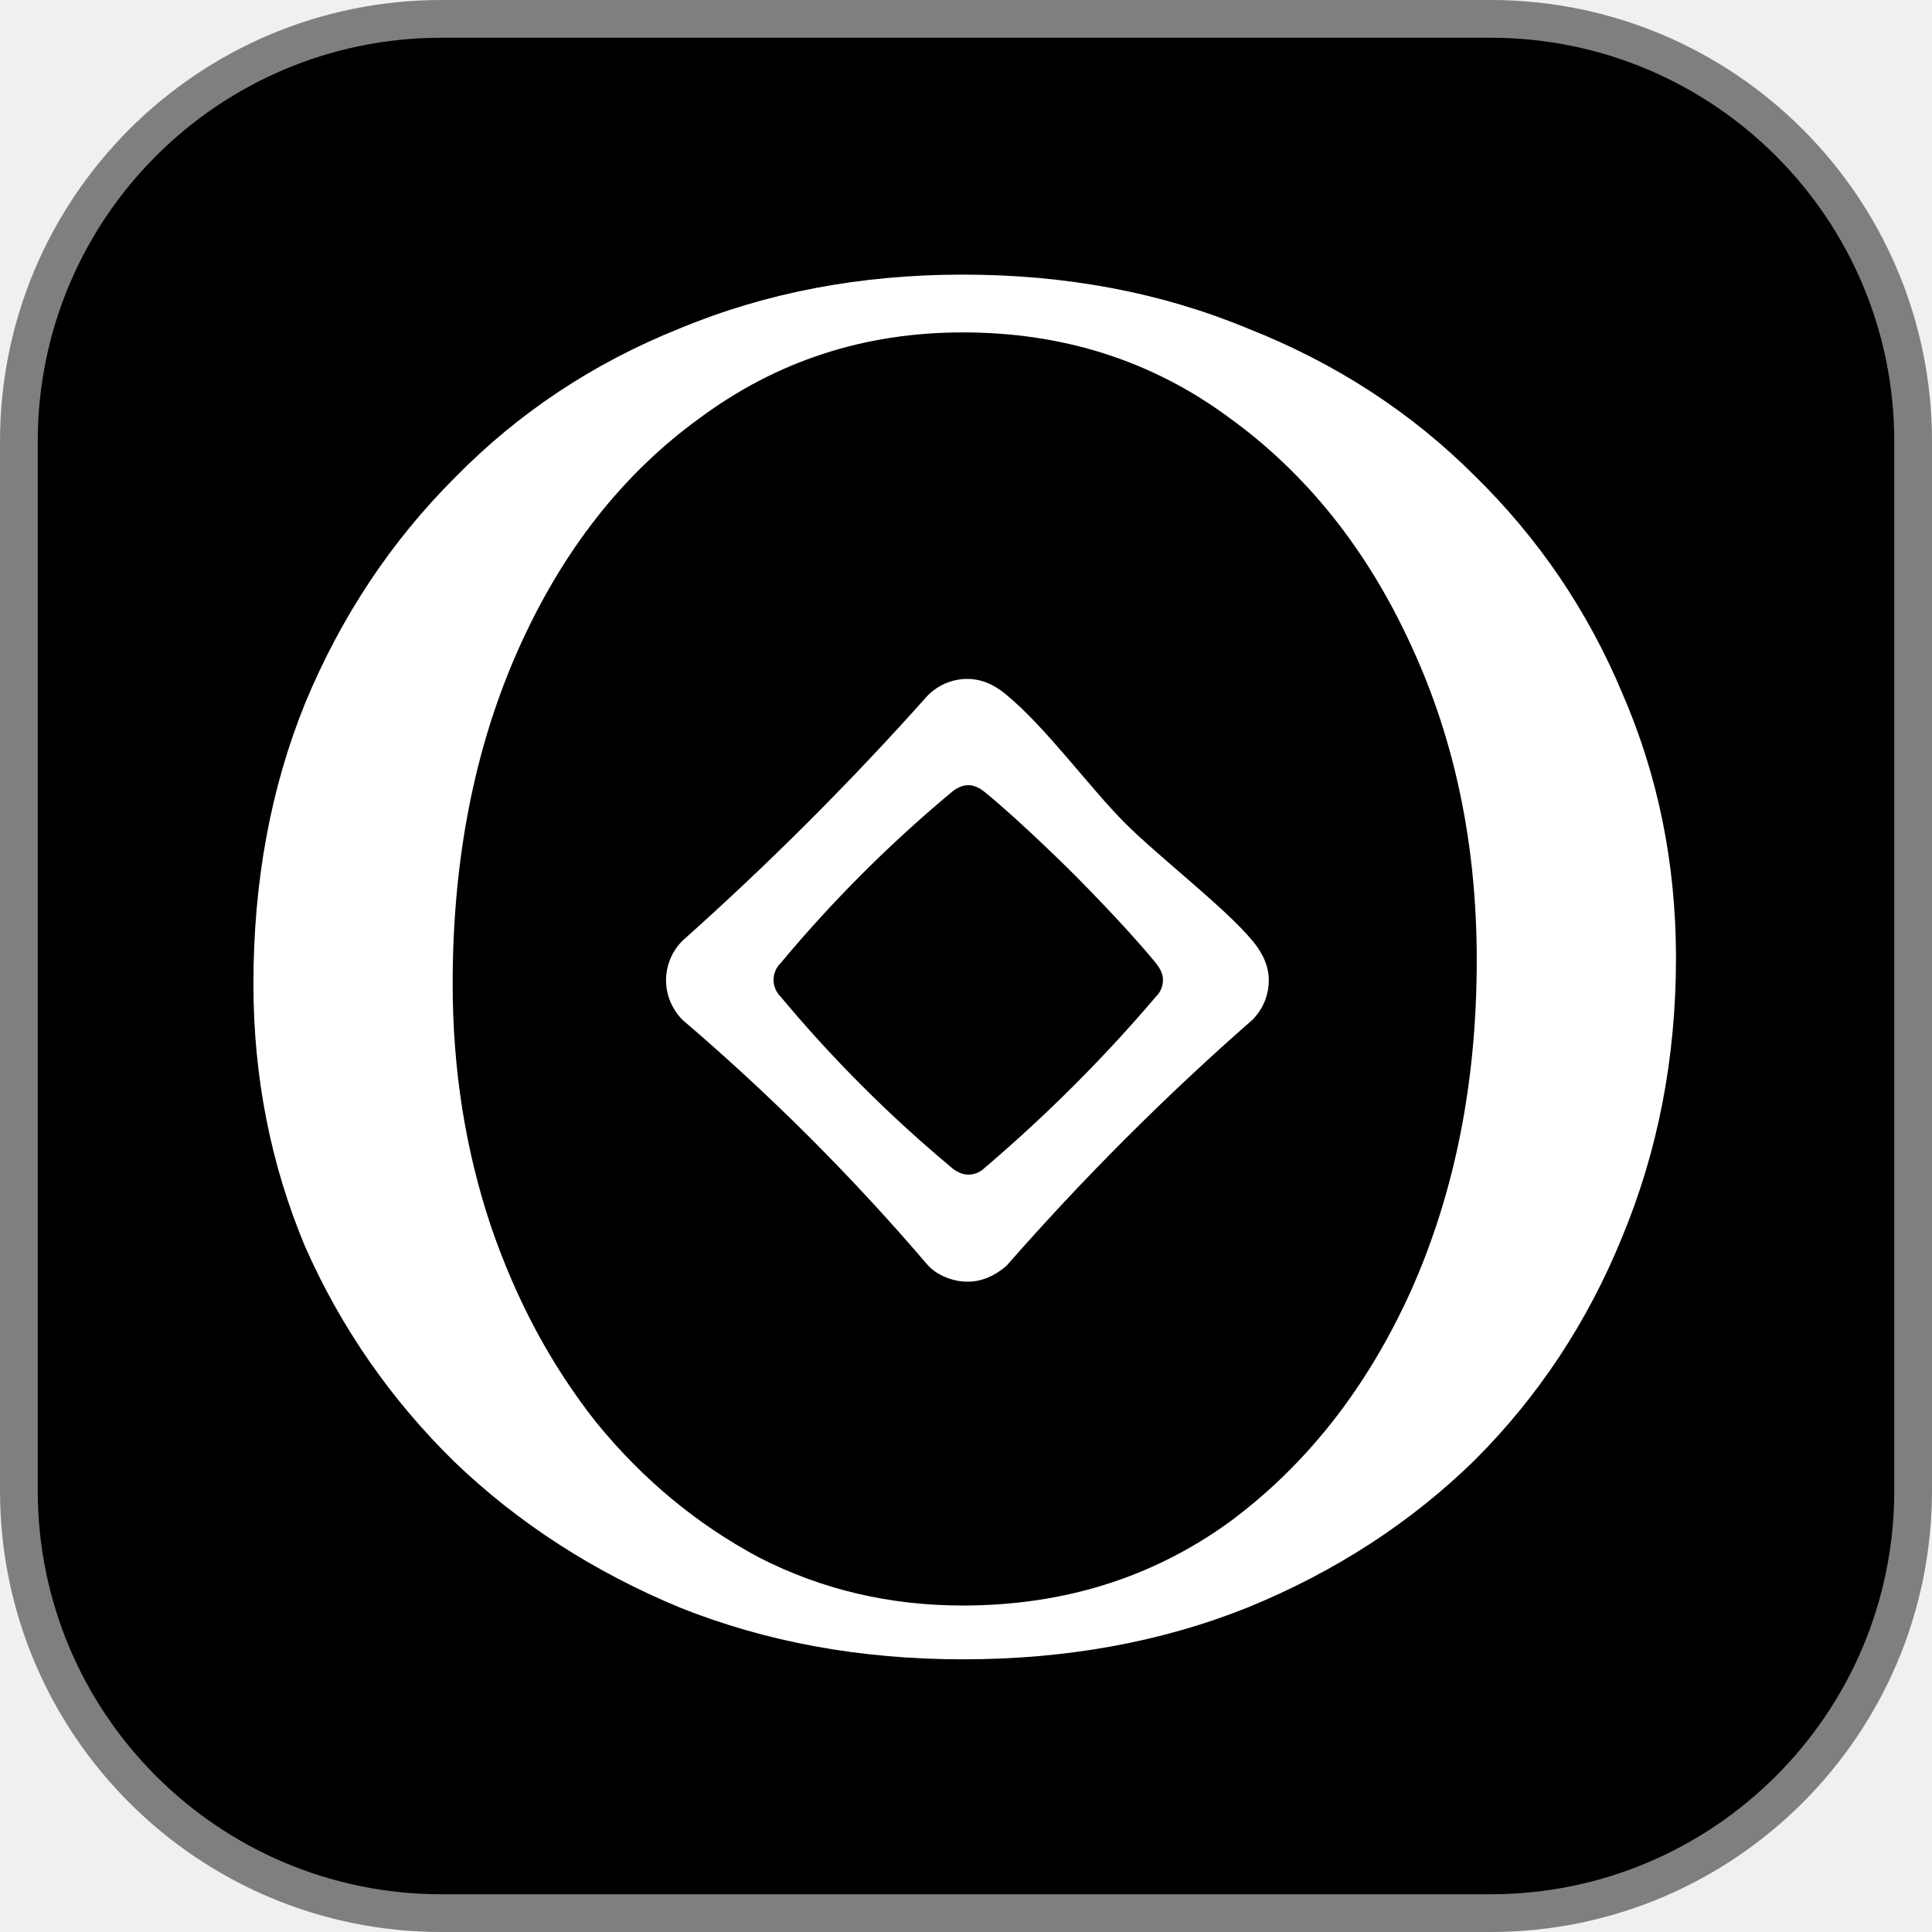
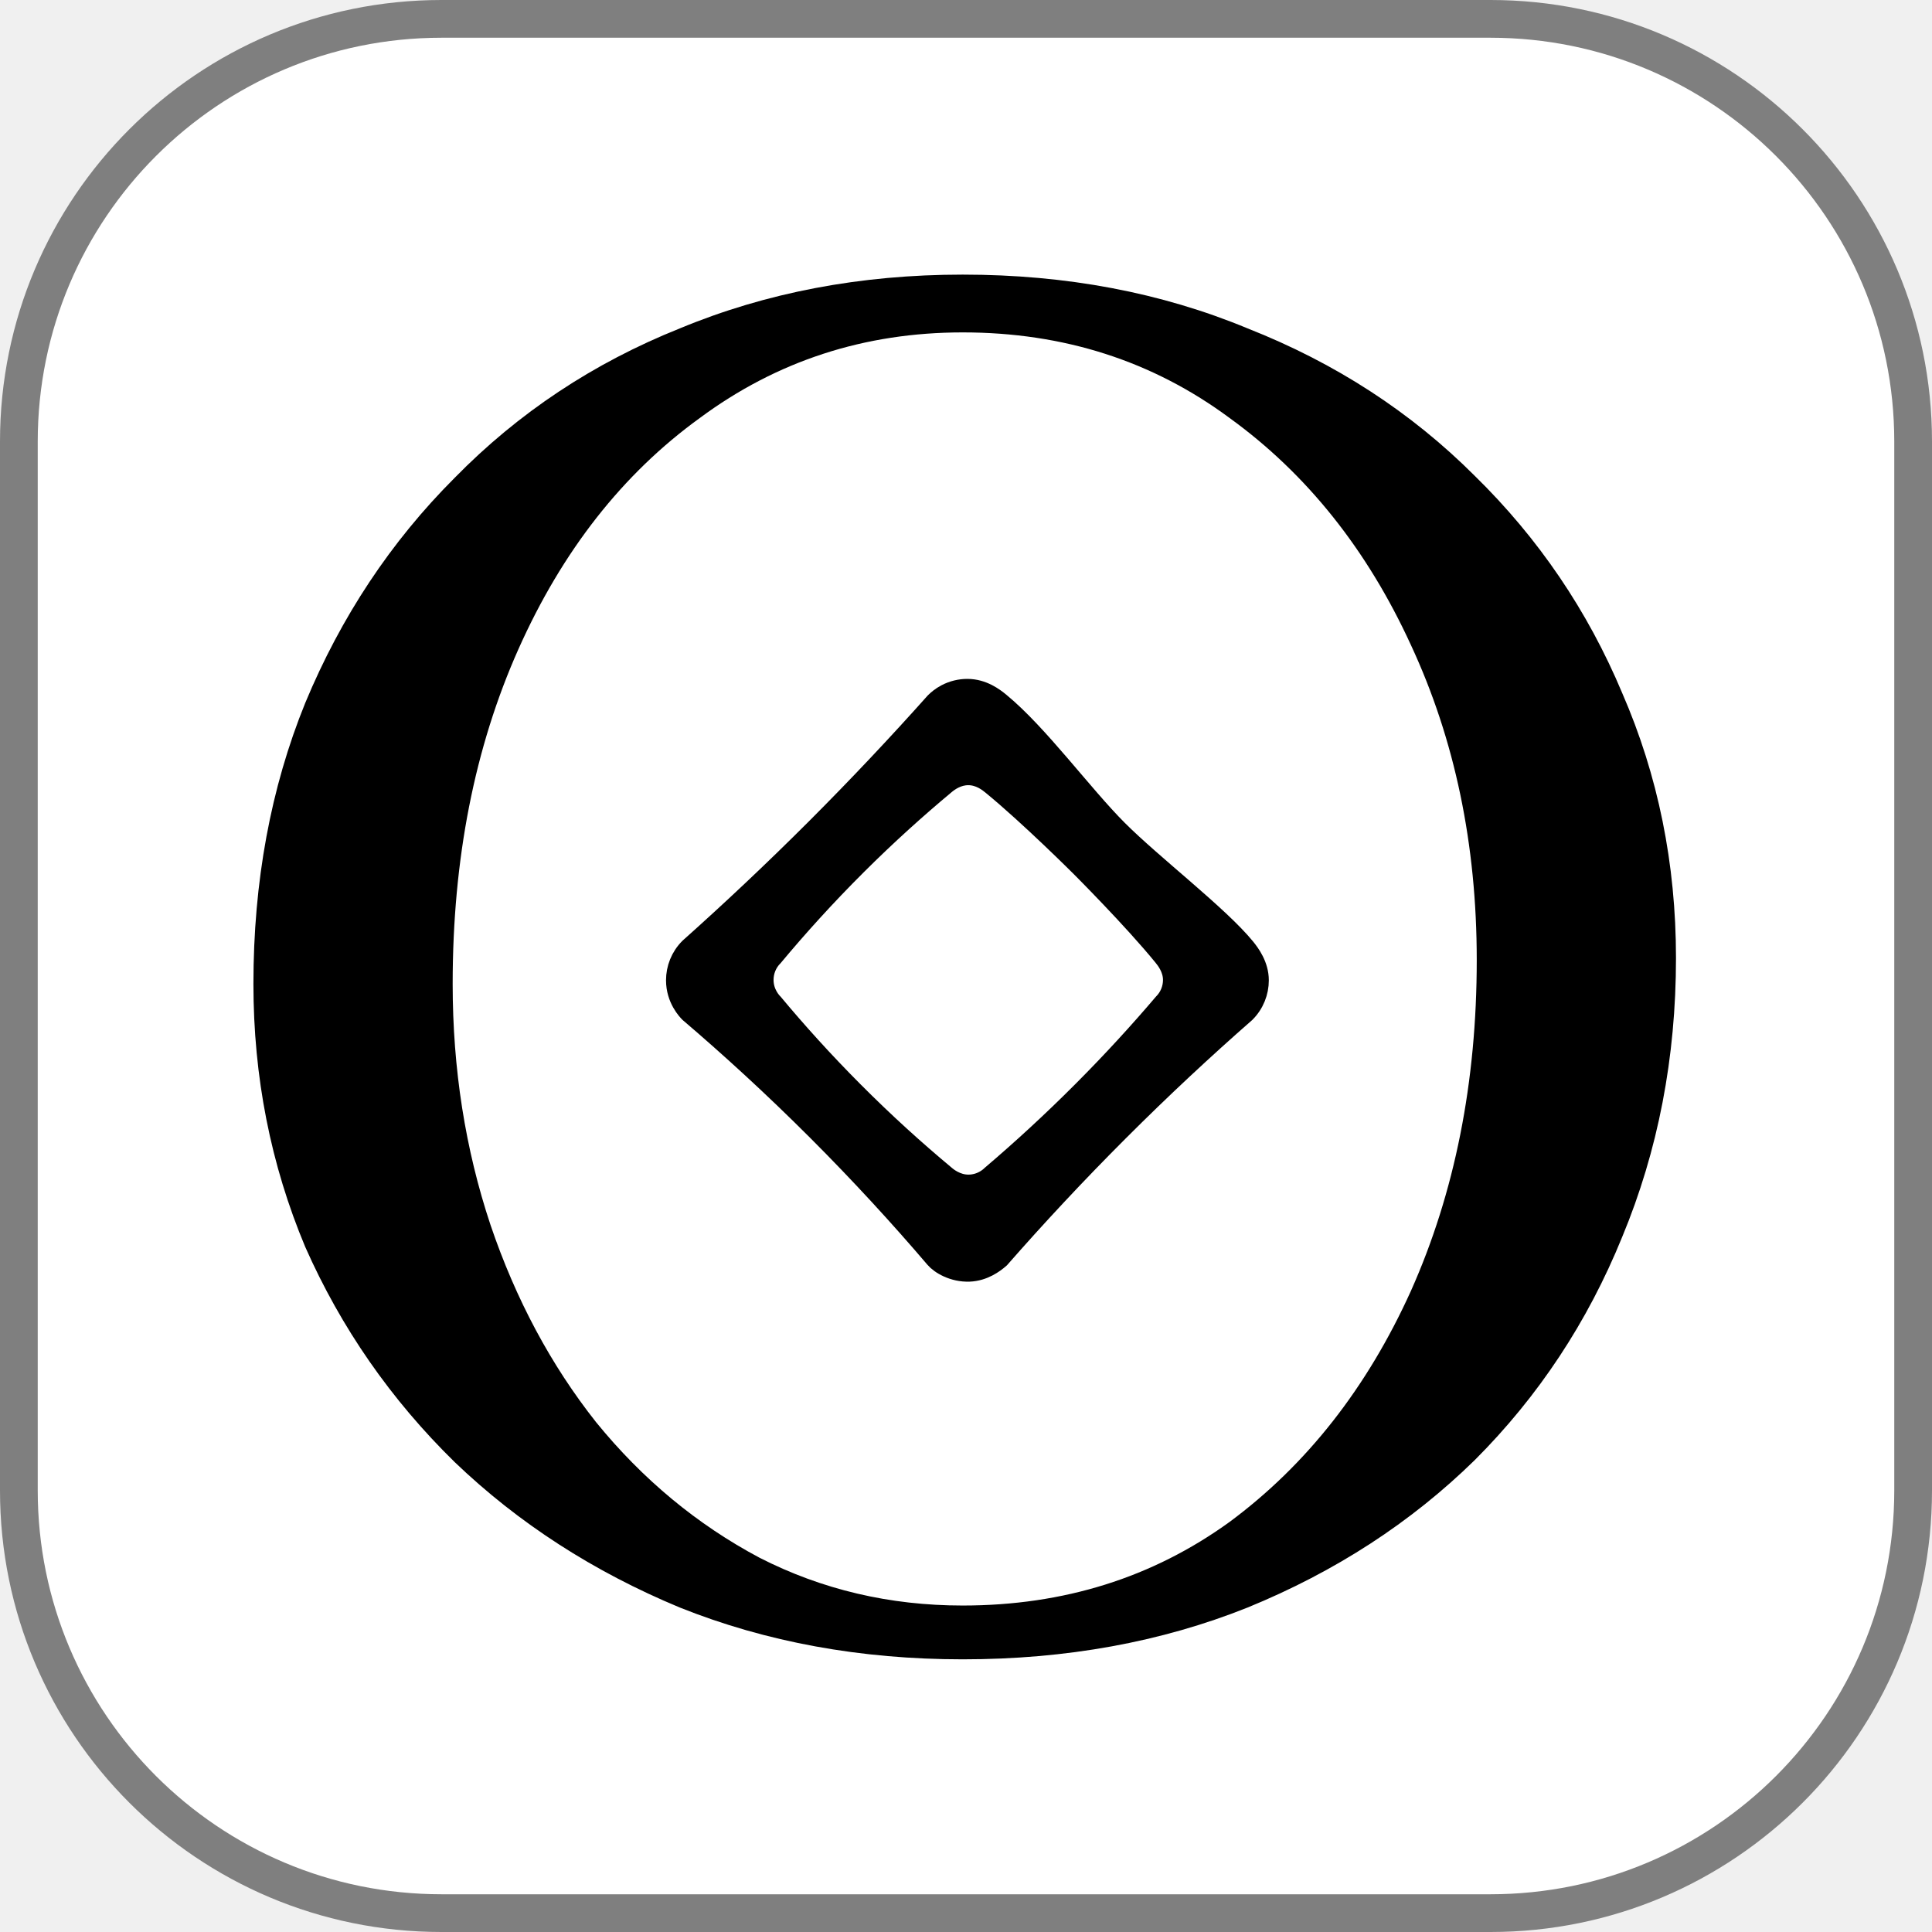
<svg xmlns="http://www.w3.org/2000/svg" viewBox="0 0 256 256">
-   <style>.b{fill:#000}.l{fill:#fff;stroke:#fff}@media(prefers-color-scheme:dark){.b{fill:#fff}.l{fill:#000;stroke:#000}}</style>
+   <style>.b{fill:#fff}.l{fill:#000;stroke:#000}</style>
  <rect class="b" x="2.5" y="2.5" width="251" height="251" rx="56" stroke="#7f7f7f" stroke-width="5" />
  <g transform="translate(21.7 -34.4) scale(.857)">
    <path class="l" stroke-width="2.677" stroke-miterlimit="10" d="M167.383 196.865C168.806 195.442 169.519 193.573 169.519 191.708C169.519 189.319 168.112 187.446 167.383 186.551C163.296 181.545 153.058 173.728 147.648 168.318C142.238 162.908 135.414 153.516 129.413 148.581C128.541 147.866 126.719 146.447 124.258 146.447C123.091 146.445 121.925 146.723 120.865 147.281C120.059 147.707 119.476 148.209 119.102 148.583C113.456 154.91 107.338 161.427 100.725 168.045C94.06 174.71 87.5 180.87 81.131 186.554C79.708 187.977 78.995 189.841 78.995 191.71C78.995 194.66 80.788 196.52 81.131 196.863C87.473 202.277 94.105 208.339 100.866 215.1C107.627 221.862 113.689 228.493 119.102 234.833C119.913 235.788 122.02 237.056 124.554 236.964C126.815 236.881 128.528 235.617 129.413 234.835C134.991 228.468 141.12 221.873 147.834 215.163C154.502 208.496 161.055 202.409 167.383 196.865ZM127.891 221.642C127.524 222.001 126.764 222.644 125.616 222.94C125.442 222.985 124.967 223.097 124.388 223.092C122.645 223.083 121.345 222.048 120.883 221.64C116.365 217.875 111.601 213.577 106.742 208.695C102.108 204.043 98.006 199.485 94.396 195.153C94.161 194.917 92.942 193.653 92.944 191.648C92.944 190.379 93.428 189.111 94.394 188.145C98.15 183.64 102.435 178.885 107.305 174.033C111.968 169.387 116.54 165.277 120.883 161.655C121.556 161.077 122.797 160.203 124.388 160.203C126.087 160.203 127.344 161.205 127.893 161.655C133.79 166.489 141.667 174.367 141.667 174.367C141.667 174.367 149.737 182.437 154.381 188.143C154.795 188.651 155.833 189.962 155.833 191.648C155.833 192.916 155.349 194.185 154.381 195.153C150.683 199.496 146.548 204.03 141.943 208.648C137.129 213.48 132.405 217.796 127.891 221.642Z" />
    <path class="l" stroke-width="0" d="M123.529 296.697C107.716 296.697 93.135 294.027 79.786 288.687C66.437 283.142 54.833 275.646 44.976 266.199C35.118 256.547 27.417 245.457 21.872 232.93C16.532 220.197 13.862 206.643 13.862 192.267C13.862 176.453 16.532 161.975 21.872 148.831C27.417 135.482 35.118 123.879 44.976 114.021C54.833 103.958 66.437 96.257 79.786 90.917C93.135 85.372 107.716 82.6 123.529 82.6C139.548 82.6 154.232 85.372 167.581 90.917C181.135 96.257 192.841 103.856 202.699 113.713C212.556 123.366 220.155 134.558 225.495 147.291C231.04 160.024 233.812 173.681 233.812 188.262C233.812 203.665 231.04 218.04 225.495 231.389C220.155 244.533 212.556 256.034 202.699 265.891C192.841 275.544 181.135 283.142 167.581 288.687C154.232 294.027 139.548 296.697 123.529 296.697ZM123.529 288.379C139.137 288.379 152.897 284.066 164.808 275.441C176.72 266.61 186.064 254.699 192.841 239.707C199.618 224.51 203.007 207.464 203.007 188.57C203.007 170.703 199.618 154.479 192.841 139.898C186.064 125.111 176.72 113.405 164.808 104.78C152.897 95.949 139.137 91.534 123.529 91.534C108.332 91.534 94.778 95.949 82.866 104.78C70.955 113.405 61.611 125.317 54.833 140.514C48.056 155.711 44.668 172.962 44.668 192.267C44.668 205.41 46.619 217.835 50.521 229.541C54.423 241.042 59.865 251.208 66.847 260.038C74.035 268.869 82.456 275.852 92.108 280.986C101.76 285.915 112.234 288.379 123.529 288.379Z" />
  </g>
</svg>
